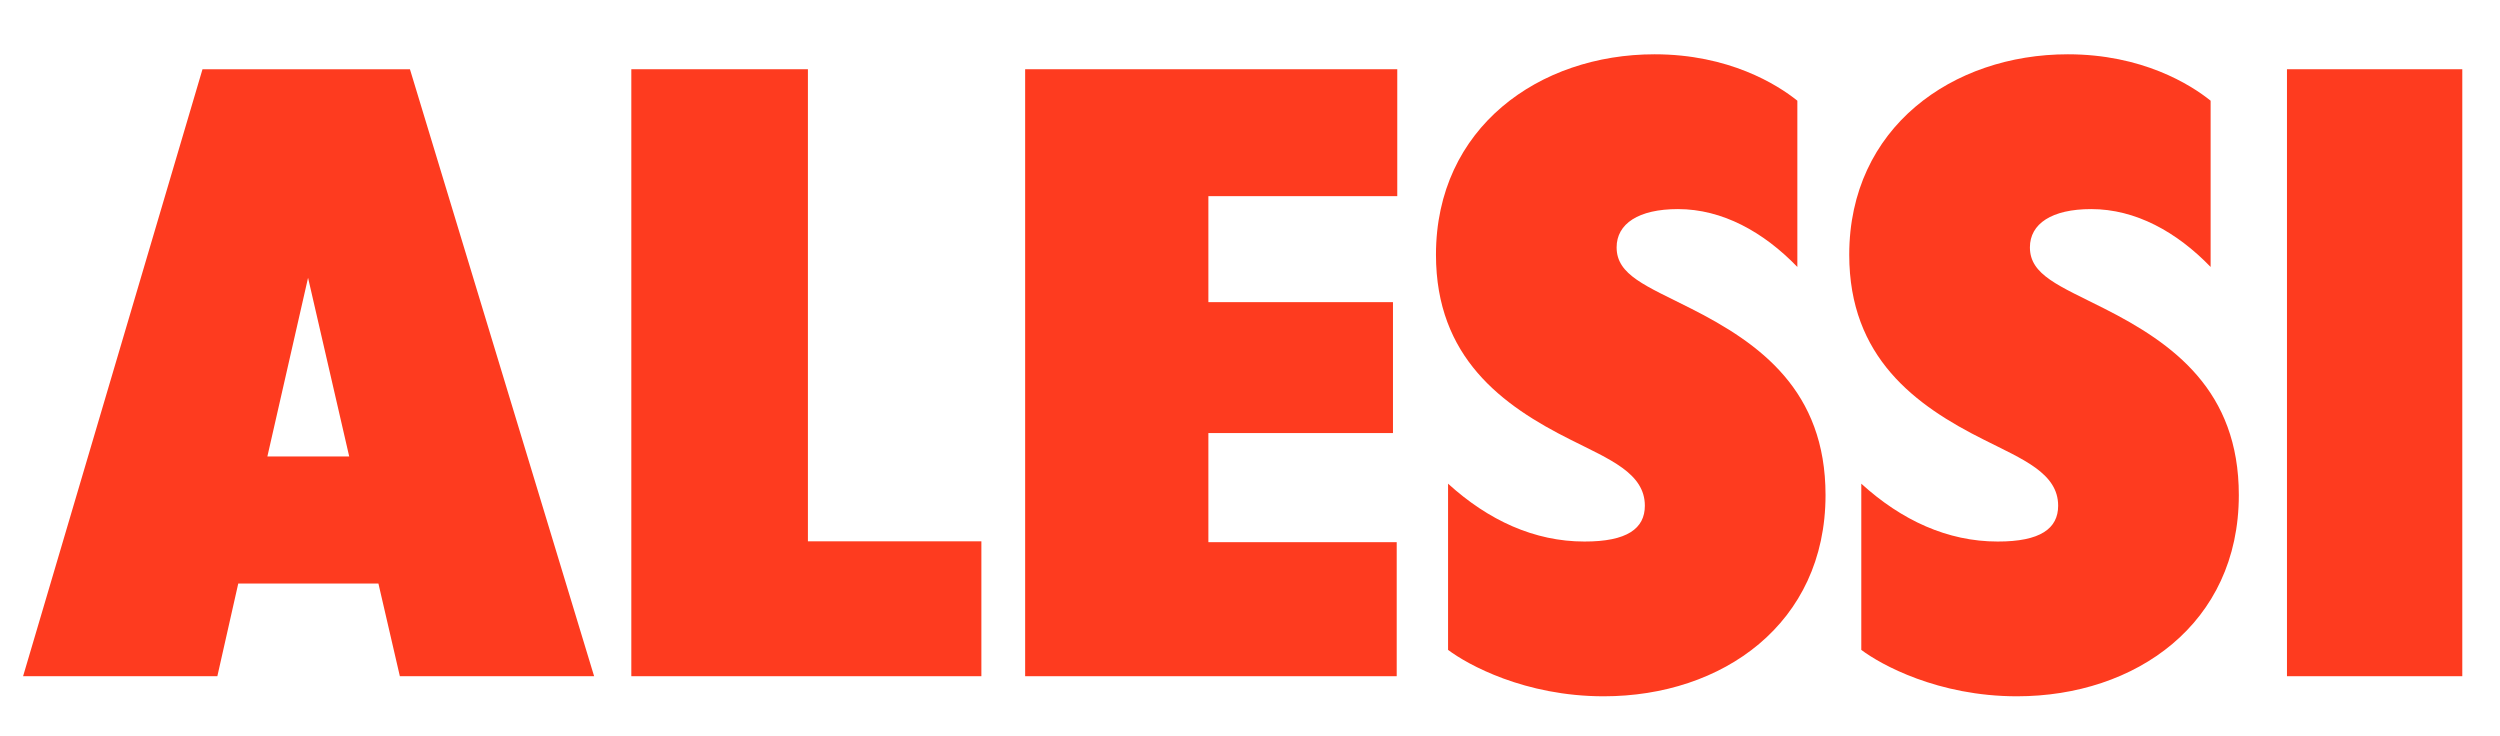
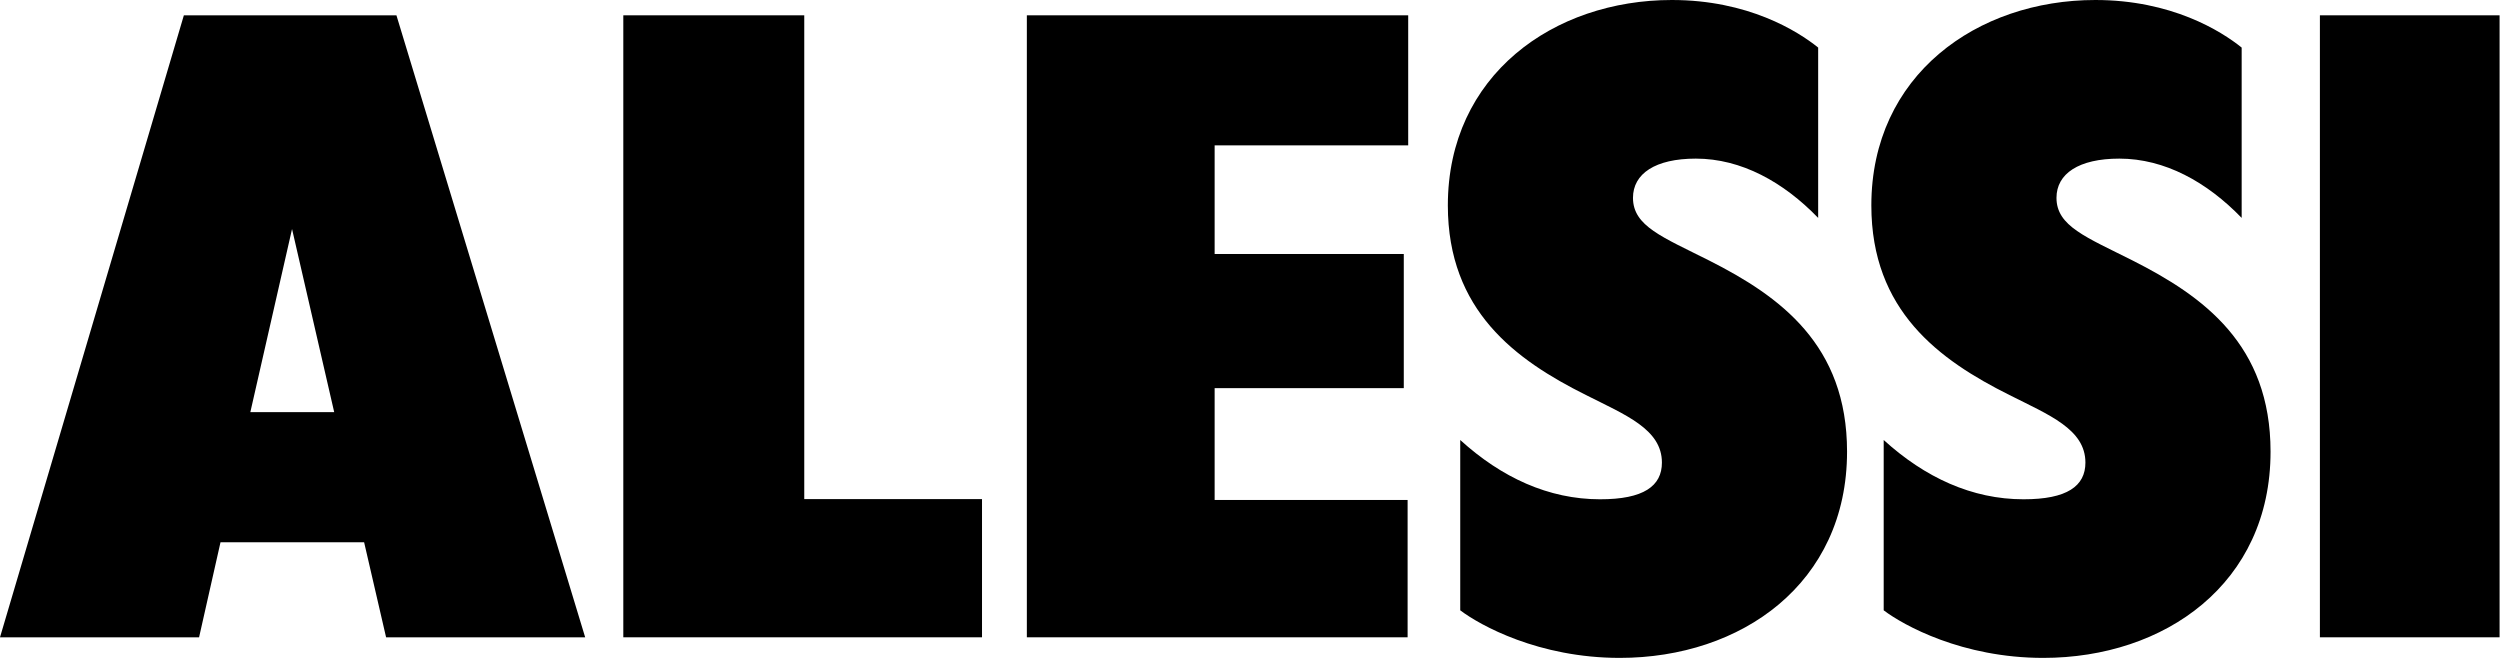
- <svg xmlns="http://www.w3.org/2000/svg" width="85" height="25" viewBox="0 0 85 25" fill="none">
-   <path d="M6.885 2.354L0.785 22.991H7.39L8.101 19.839H12.866L13.595 22.991H20.2L13.938 2.354H6.885ZM10.474 9.445L11.873 15.519H9.091L10.474 9.445Z" fill="#FE3B1F" />
-   <path d="M21.465 2.354H27.469V18.405H33.367V22.991H21.465V2.354Z" fill="#FE3B1F" />
-   <path d="M34.855 2.354H47.507V6.669H41.085V10.273H47.361V14.724H41.085V18.434H47.488V22.991H34.855V2.354Z" fill="#FE3B1F" />
-   <path d="M83.718 2.354H77.757V22.991H83.718V2.354Z" fill="#FE3B1F" />
-   <path d="M69.977 17.194C69.977 16.086 68.77 15.616 67.454 14.951C65.122 13.787 62.874 12.152 62.874 8.661C62.874 4.339 66.385 1.846 70.306 1.846C72.83 1.846 74.475 2.871 75.161 3.424V9.076C74.009 7.884 72.61 7.109 71.102 7.109C69.757 7.109 69.017 7.608 69.017 8.411C69.017 9.352 70.004 9.712 71.54 10.488C73.898 11.679 76.12 13.286 76.12 16.832C76.12 21.208 72.609 23.674 68.577 23.674C65.889 23.674 63.941 22.593 63.284 22.096V16.445C64.655 17.692 66.218 18.412 67.919 18.412C69.374 18.415 69.977 17.97 69.977 17.194Z" fill="#FE3B1F" />
-   <path d="M55.925 17.194C55.925 16.086 54.719 15.616 53.402 14.951C51.071 13.787 48.823 12.152 48.823 8.661C48.823 4.339 52.333 1.846 56.255 1.846C58.778 1.846 60.423 2.871 61.11 3.424V9.076C59.958 7.884 58.559 7.109 57.05 7.109C55.706 7.109 54.965 7.608 54.965 8.411C54.965 9.352 55.953 9.712 57.489 10.488C59.847 11.679 62.068 13.286 62.068 16.832C62.068 21.208 58.558 23.674 54.527 23.674C51.839 23.674 49.892 22.593 49.234 22.096V16.445C50.605 17.692 52.169 18.412 53.869 18.412C55.322 18.415 55.925 17.97 55.925 17.194Z" fill="#FE3B1F" />
+ <svg xmlns="http://www.w3.org/2000/svg" width="380" height="100" viewBox="0 0 380 100" fill="none">
+   <path d="M27.947 2.328L0 96.87H30.26L33.516 82.429H55.347L58.685 96.87H88.946L60.258 2.328H27.947ZM44.39 34.812L50.797 62.641H38.052L44.39 34.812Z" fill="black" />
+   <path d="M94.743 2.328H122.247V75.863H149.266V96.87H94.743V2.328Z" fill="black" />
+   <path d="M156.081 2.328H214.046V22.095H184.624V38.607H213.375V58.998H184.624V75.995H213.956V96.87H156.081V2.328Z" fill="black" />
+   <path d="M379.935 2.328H352.625V96.87H379.935V2.328Z" fill="black" />
+   <path d="M316.983 70.314C316.983 65.238 311.456 63.084 305.423 60.036C294.743 54.703 284.444 47.216 284.444 31.223C284.444 11.421 300.526 0 318.493 0C330.053 0 337.588 4.696 340.733 7.231V33.121C335.455 27.663 329.048 24.11 322.136 24.11C315.979 24.11 312.585 26.396 312.585 30.073C312.585 34.388 317.108 36.037 324.145 39.59C334.949 45.048 345.124 52.41 345.124 68.652C345.124 88.703 329.041 100 310.569 100C298.255 100 289.334 95.048 286.321 92.769V66.879C292.603 72.593 299.765 75.89 307.556 75.89C314.219 75.904 316.983 73.868 316.983 70.314Z" fill="black" />
+   <path d="M252.611 70.314C252.611 65.238 247.084 63.084 241.051 60.036C230.371 54.703 220.072 47.216 220.072 31.223C220.072 11.421 236.155 0 254.121 0C265.681 0 273.217 4.696 276.361 7.231V33.121C271.083 27.663 264.677 24.11 257.764 24.11C251.607 24.11 248.213 26.396 248.213 30.073C248.213 34.388 252.736 36.037 259.773 39.59C270.578 45.048 280.752 52.41 280.752 68.652C280.752 88.703 264.67 100 246.204 100C233.89 100 224.969 95.048 221.956 92.769V66.879C228.238 72.593 235.4 75.89 243.192 75.89C249.848 75.904 252.611 73.868 252.611 70.314Z" fill="black" />
</svg>
